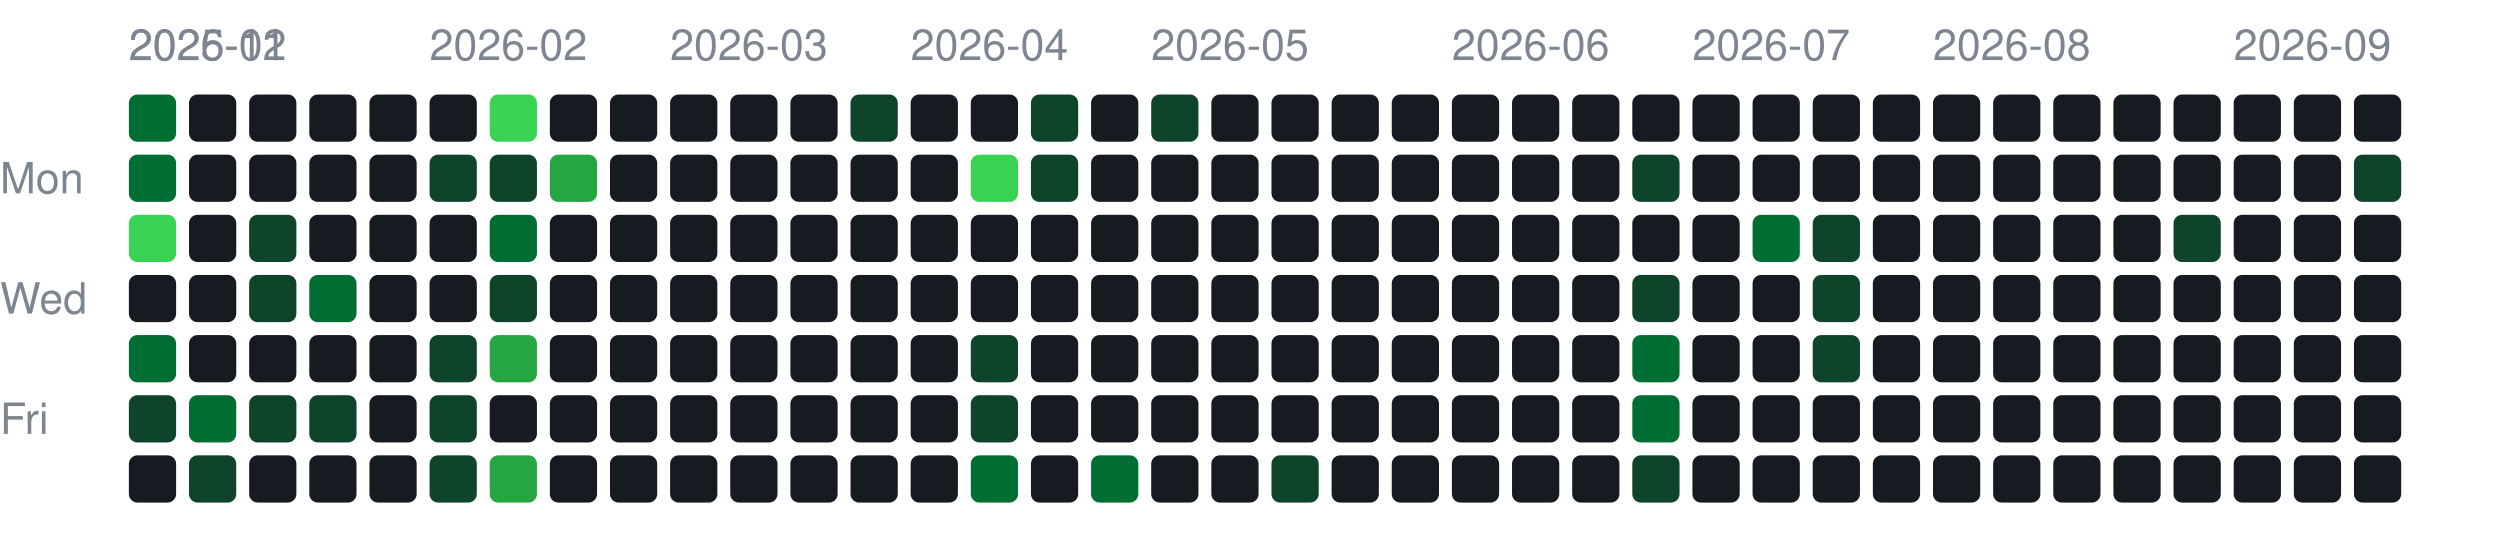
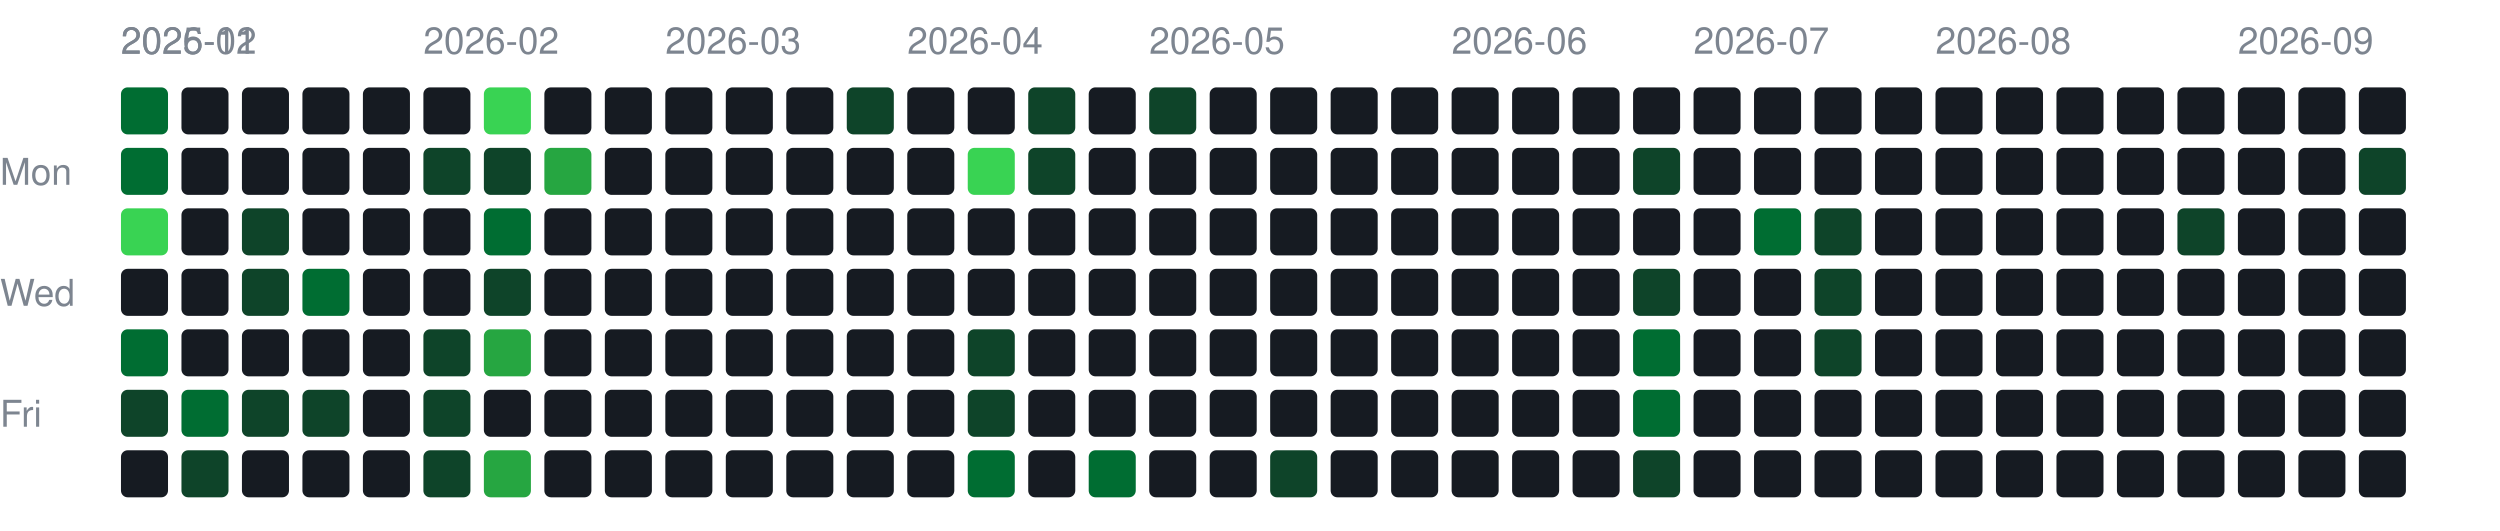
- <svg xmlns="http://www.w3.org/2000/svg" width="582" height="126" viewBox="0 0 582 126" role="img" aria-label="提交热力图">
-   <text x="30" y="14" font-size="10" fill="#7d8590" font-family="-apple-system,Segoe UI,Helvetica,Arial,sans-serif">2025-12</text>
-   <text x="30" y="14" font-size="10" fill="#7d8590" font-family="-apple-system,Segoe UI,Helvetica,Arial,sans-serif">2026-01</text>
-   <text x="100" y="14" font-size="10" fill="#7d8590" font-family="-apple-system,Segoe UI,Helvetica,Arial,sans-serif">2026-02</text>
-   <text x="156" y="14" font-size="10" fill="#7d8590" font-family="-apple-system,Segoe UI,Helvetica,Arial,sans-serif">2026-03</text>
-   <text x="212" y="14" font-size="10" fill="#7d8590" font-family="-apple-system,Segoe UI,Helvetica,Arial,sans-serif">2026-04</text>
-   <text x="268" y="14" font-size="10" fill="#7d8590" font-family="-apple-system,Segoe UI,Helvetica,Arial,sans-serif">2026-05</text>
-   <text x="338" y="14" font-size="10" fill="#7d8590" font-family="-apple-system,Segoe UI,Helvetica,Arial,sans-serif">2026-06</text>
-   <text x="394" y="14" font-size="10" fill="#7d8590" font-family="-apple-system,Segoe UI,Helvetica,Arial,sans-serif">2026-07</text>
-   <text x="450" y="14" font-size="10" fill="#7d8590" font-family="-apple-system,Segoe UI,Helvetica,Arial,sans-serif">2026-08</text>
-   <text x="520" y="14" font-size="10" fill="#7d8590" font-family="-apple-system,Segoe UI,Helvetica,Arial,sans-serif">2026-09</text>
-   <text x="0" y="45" font-size="10" fill="#7d8590" font-family="-apple-system,Segoe UI,Helvetica,Arial,sans-serif">Mon</text>
-   <text x="0" y="73" font-size="10" fill="#7d8590" font-family="-apple-system,Segoe UI,Helvetica,Arial,sans-serif">Wed</text>
-   <text x="0" y="101" font-size="10" fill="#7d8590" font-family="-apple-system,Segoe UI,Helvetica,Arial,sans-serif">Fri</text>
-   <rect x="30" y="22" width="11" height="11" rx="2" ry="2" fill="#006d32" />
-   <rect x="30" y="36" width="11" height="11" rx="2" ry="2" fill="#006d32" />
-   <rect x="30" y="50" width="11" height="11" rx="2" ry="2" fill="#39d353" />
-   <rect x="30" y="64" width="11" height="11" rx="2" ry="2" fill="#161b22" />
-   <rect x="30" y="78" width="11" height="11" rx="2" ry="2" fill="#006d32" />
-   <rect x="30" y="92" width="11" height="11" rx="2" ry="2" fill="#0e4429" />
-   <rect x="30" y="106" width="11" height="11" rx="2" ry="2" fill="#161b22" />
-   <rect x="44" y="22" width="11" height="11" rx="2" ry="2" fill="#161b22" />
-   <rect x="44" y="36" width="11" height="11" rx="2" ry="2" fill="#161b22" />
-   <rect x="44" y="50" width="11" height="11" rx="2" ry="2" fill="#161b22" />
-   <rect x="44" y="64" width="11" height="11" rx="2" ry="2" fill="#161b22" />
-   <rect x="44" y="78" width="11" height="11" rx="2" ry="2" fill="#161b22" />
-   <rect x="44" y="92" width="11" height="11" rx="2" ry="2" fill="#006d32" />
-   <rect x="44" y="106" width="11" height="11" rx="2" ry="2" fill="#0e4429" />
-   <rect x="58" y="22" width="11" height="11" rx="2" ry="2" fill="#161b22" />
-   <rect x="58" y="36" width="11" height="11" rx="2" ry="2" fill="#161b22" />
-   <rect x="58" y="50" width="11" height="11" rx="2" ry="2" fill="#0e4429" />
-   <rect x="58" y="64" width="11" height="11" rx="2" ry="2" fill="#0e4429" />
-   <rect x="58" y="78" width="11" height="11" rx="2" ry="2" fill="#161b22" />
-   <rect x="58" y="92" width="11" height="11" rx="2" ry="2" fill="#0e4429" />
-   <rect x="58" y="106" width="11" height="11" rx="2" ry="2" fill="#161b22" />
-   <rect x="72" y="22" width="11" height="11" rx="2" ry="2" fill="#161b22" />
-   <rect x="72" y="36" width="11" height="11" rx="2" ry="2" fill="#161b22" />
-   <rect x="72" y="50" width="11" height="11" rx="2" ry="2" fill="#161b22" />
-   <rect x="72" y="64" width="11" height="11" rx="2" ry="2" fill="#006d32" />
-   <rect x="72" y="78" width="11" height="11" rx="2" ry="2" fill="#161b22" />
-   <rect x="72" y="92" width="11" height="11" rx="2" ry="2" fill="#0e4429" />
-   <rect x="72" y="106" width="11" height="11" rx="2" ry="2" fill="#161b22" />
-   <rect x="86" y="22" width="11" height="11" rx="2" ry="2" fill="#161b22" />
-   <rect x="86" y="36" width="11" height="11" rx="2" ry="2" fill="#161b22" />
-   <rect x="86" y="50" width="11" height="11" rx="2" ry="2" fill="#161b22" />
-   <rect x="86" y="64" width="11" height="11" rx="2" ry="2" fill="#161b22" />
-   <rect x="86" y="78" width="11" height="11" rx="2" ry="2" fill="#161b22" />
-   <rect x="86" y="92" width="11" height="11" rx="2" ry="2" fill="#161b22" />
-   <rect x="86" y="106" width="11" height="11" rx="2" ry="2" fill="#161b22" />
-   <rect x="100" y="22" width="11" height="11" rx="2" ry="2" fill="#161b22" />
-   <rect x="100" y="36" width="11" height="11" rx="2" ry="2" fill="#0e4429" />
-   <rect x="100" y="50" width="11" height="11" rx="2" ry="2" fill="#161b22" />
-   <rect x="100" y="64" width="11" height="11" rx="2" ry="2" fill="#161b22" />
-   <rect x="100" y="78" width="11" height="11" rx="2" ry="2" fill="#0e4429" />
-   <rect x="100" y="92" width="11" height="11" rx="2" ry="2" fill="#0e4429" />
-   <rect x="100" y="106" width="11" height="11" rx="2" ry="2" fill="#0e4429" />
-   <rect x="114" y="22" width="11" height="11" rx="2" ry="2" fill="#39d353" />
-   <rect x="114" y="36" width="11" height="11" rx="2" ry="2" fill="#0e4429" />
-   <rect x="114" y="50" width="11" height="11" rx="2" ry="2" fill="#006d32" />
-   <rect x="114" y="64" width="11" height="11" rx="2" ry="2" fill="#0e4429" />
-   <rect x="114" y="78" width="11" height="11" rx="2" ry="2" fill="#26a641" />
-   <rect x="114" y="92" width="11" height="11" rx="2" ry="2" fill="#161b22" />
-   <rect x="114" y="106" width="11" height="11" rx="2" ry="2" fill="#26a641" />
-   <rect x="128" y="22" width="11" height="11" rx="2" ry="2" fill="#161b22" />
-   <rect x="128" y="36" width="11" height="11" rx="2" ry="2" fill="#26a641" />
-   <rect x="128" y="50" width="11" height="11" rx="2" ry="2" fill="#161b22" />
-   <rect x="128" y="64" width="11" height="11" rx="2" ry="2" fill="#161b22" />
-   <rect x="128" y="78" width="11" height="11" rx="2" ry="2" fill="#161b22" />
-   <rect x="128" y="92" width="11" height="11" rx="2" ry="2" fill="#161b22" />
-   <rect x="128" y="106" width="11" height="11" rx="2" ry="2" fill="#161b22" />
-   <rect x="142" y="22" width="11" height="11" rx="2" ry="2" fill="#161b22" />
-   <rect x="142" y="36" width="11" height="11" rx="2" ry="2" fill="#161b22" />
-   <rect x="142" y="50" width="11" height="11" rx="2" ry="2" fill="#161b22" />
-   <rect x="142" y="64" width="11" height="11" rx="2" ry="2" fill="#161b22" />
-   <rect x="142" y="78" width="11" height="11" rx="2" ry="2" fill="#161b22" />
-   <rect x="142" y="92" width="11" height="11" rx="2" ry="2" fill="#161b22" />
-   <rect x="142" y="106" width="11" height="11" rx="2" ry="2" fill="#161b22" />
-   <rect x="156" y="22" width="11" height="11" rx="2" ry="2" fill="#161b22" />
-   <rect x="156" y="36" width="11" height="11" rx="2" ry="2" fill="#161b22" />
-   <rect x="156" y="50" width="11" height="11" rx="2" ry="2" fill="#161b22" />
-   <rect x="156" y="64" width="11" height="11" rx="2" ry="2" fill="#161b22" />
-   <rect x="156" y="78" width="11" height="11" rx="2" ry="2" fill="#161b22" />
-   <rect x="156" y="92" width="11" height="11" rx="2" ry="2" fill="#161b22" />
-   <rect x="156" y="106" width="11" height="11" rx="2" ry="2" fill="#161b22" />
-   <rect x="170" y="22" width="11" height="11" rx="2" ry="2" fill="#161b22" />
-   <rect x="170" y="36" width="11" height="11" rx="2" ry="2" fill="#161b22" />
-   <rect x="170" y="50" width="11" height="11" rx="2" ry="2" fill="#161b22" />
-   <rect x="170" y="64" width="11" height="11" rx="2" ry="2" fill="#161b22" />
-   <rect x="170" y="78" width="11" height="11" rx="2" ry="2" fill="#161b22" />
-   <rect x="170" y="92" width="11" height="11" rx="2" ry="2" fill="#161b22" />
-   <rect x="170" y="106" width="11" height="11" rx="2" ry="2" fill="#161b22" />
-   <rect x="184" y="22" width="11" height="11" rx="2" ry="2" fill="#161b22" />
-   <rect x="184" y="36" width="11" height="11" rx="2" ry="2" fill="#161b22" />
-   <rect x="184" y="50" width="11" height="11" rx="2" ry="2" fill="#161b22" />
-   <rect x="184" y="64" width="11" height="11" rx="2" ry="2" fill="#161b22" />
-   <rect x="184" y="78" width="11" height="11" rx="2" ry="2" fill="#161b22" />
-   <rect x="184" y="92" width="11" height="11" rx="2" ry="2" fill="#161b22" />
-   <rect x="184" y="106" width="11" height="11" rx="2" ry="2" fill="#161b22" />
-   <rect x="198" y="22" width="11" height="11" rx="2" ry="2" fill="#0e4429" />
-   <rect x="198" y="36" width="11" height="11" rx="2" ry="2" fill="#161b22" />
-   <rect x="198" y="50" width="11" height="11" rx="2" ry="2" fill="#161b22" />
-   <rect x="198" y="64" width="11" height="11" rx="2" ry="2" fill="#161b22" />
-   <rect x="198" y="78" width="11" height="11" rx="2" ry="2" fill="#161b22" />
-   <rect x="198" y="92" width="11" height="11" rx="2" ry="2" fill="#161b22" />
-   <rect x="198" y="106" width="11" height="11" rx="2" ry="2" fill="#161b22" />
-   <rect x="212" y="22" width="11" height="11" rx="2" ry="2" fill="#161b22" />
-   <rect x="212" y="36" width="11" height="11" rx="2" ry="2" fill="#161b22" />
-   <rect x="212" y="50" width="11" height="11" rx="2" ry="2" fill="#161b22" />
-   <rect x="212" y="64" width="11" height="11" rx="2" ry="2" fill="#161b22" />
-   <rect x="212" y="78" width="11" height="11" rx="2" ry="2" fill="#161b22" />
-   <rect x="212" y="92" width="11" height="11" rx="2" ry="2" fill="#161b22" />
-   <rect x="212" y="106" width="11" height="11" rx="2" ry="2" fill="#161b22" />
-   <rect x="226" y="22" width="11" height="11" rx="2" ry="2" fill="#161b22" />
-   <rect x="226" y="36" width="11" height="11" rx="2" ry="2" fill="#39d353" />
-   <rect x="226" y="50" width="11" height="11" rx="2" ry="2" fill="#161b22" />
-   <rect x="226" y="64" width="11" height="11" rx="2" ry="2" fill="#161b22" />
-   <rect x="226" y="78" width="11" height="11" rx="2" ry="2" fill="#0e4429" />
-   <rect x="226" y="92" width="11" height="11" rx="2" ry="2" fill="#0e4429" />
-   <rect x="226" y="106" width="11" height="11" rx="2" ry="2" fill="#006d32" />
-   <rect x="240" y="22" width="11" height="11" rx="2" ry="2" fill="#0e4429" />
-   <rect x="240" y="36" width="11" height="11" rx="2" ry="2" fill="#0e4429" />
-   <rect x="240" y="50" width="11" height="11" rx="2" ry="2" fill="#161b22" />
-   <rect x="240" y="64" width="11" height="11" rx="2" ry="2" fill="#161b22" />
-   <rect x="240" y="78" width="11" height="11" rx="2" ry="2" fill="#161b22" />
-   <rect x="240" y="92" width="11" height="11" rx="2" ry="2" fill="#161b22" />
-   <rect x="240" y="106" width="11" height="11" rx="2" ry="2" fill="#161b22" />
-   <rect x="254" y="22" width="11" height="11" rx="2" ry="2" fill="#161b22" />
-   <rect x="254" y="36" width="11" height="11" rx="2" ry="2" fill="#161b22" />
-   <rect x="254" y="50" width="11" height="11" rx="2" ry="2" fill="#161b22" />
-   <rect x="254" y="64" width="11" height="11" rx="2" ry="2" fill="#161b22" />
-   <rect x="254" y="78" width="11" height="11" rx="2" ry="2" fill="#161b22" />
-   <rect x="254" y="92" width="11" height="11" rx="2" ry="2" fill="#161b22" />
-   <rect x="254" y="106" width="11" height="11" rx="2" ry="2" fill="#006d32" />
-   <rect x="268" y="22" width="11" height="11" rx="2" ry="2" fill="#0e4429" />
-   <rect x="268" y="36" width="11" height="11" rx="2" ry="2" fill="#161b22" />
-   <rect x="268" y="50" width="11" height="11" rx="2" ry="2" fill="#161b22" />
-   <rect x="268" y="64" width="11" height="11" rx="2" ry="2" fill="#161b22" />
-   <rect x="268" y="78" width="11" height="11" rx="2" ry="2" fill="#161b22" />
-   <rect x="268" y="92" width="11" height="11" rx="2" ry="2" fill="#161b22" />
-   <rect x="268" y="106" width="11" height="11" rx="2" ry="2" fill="#161b22" />
-   <rect x="282" y="22" width="11" height="11" rx="2" ry="2" fill="#161b22" />
-   <rect x="282" y="36" width="11" height="11" rx="2" ry="2" fill="#161b22" />
-   <rect x="282" y="50" width="11" height="11" rx="2" ry="2" fill="#161b22" />
-   <rect x="282" y="64" width="11" height="11" rx="2" ry="2" fill="#161b22" />
-   <rect x="282" y="78" width="11" height="11" rx="2" ry="2" fill="#161b22" />
-   <rect x="282" y="92" width="11" height="11" rx="2" ry="2" fill="#161b22" />
-   <rect x="282" y="106" width="11" height="11" rx="2" ry="2" fill="#161b22" />
-   <rect x="296" y="22" width="11" height="11" rx="2" ry="2" fill="#161b22" />
-   <rect x="296" y="36" width="11" height="11" rx="2" ry="2" fill="#161b22" />
-   <rect x="296" y="50" width="11" height="11" rx="2" ry="2" fill="#161b22" />
-   <rect x="296" y="64" width="11" height="11" rx="2" ry="2" fill="#161b22" />
-   <rect x="296" y="78" width="11" height="11" rx="2" ry="2" fill="#161b22" />
-   <rect x="296" y="92" width="11" height="11" rx="2" ry="2" fill="#161b22" />
-   <rect x="296" y="106" width="11" height="11" rx="2" ry="2" fill="#0e4429" />
-   <rect x="310" y="22" width="11" height="11" rx="2" ry="2" fill="#161b22" />
-   <rect x="310" y="36" width="11" height="11" rx="2" ry="2" fill="#161b22" />
-   <rect x="310" y="50" width="11" height="11" rx="2" ry="2" fill="#161b22" />
-   <rect x="310" y="64" width="11" height="11" rx="2" ry="2" fill="#161b22" />
-   <rect x="310" y="78" width="11" height="11" rx="2" ry="2" fill="#161b22" />
-   <rect x="310" y="92" width="11" height="11" rx="2" ry="2" fill="#161b22" />
-   <rect x="310" y="106" width="11" height="11" rx="2" ry="2" fill="#161b22" />
-   <rect x="324" y="22" width="11" height="11" rx="2" ry="2" fill="#161b22" />
-   <rect x="324" y="36" width="11" height="11" rx="2" ry="2" fill="#161b22" />
-   <rect x="324" y="50" width="11" height="11" rx="2" ry="2" fill="#161b22" />
-   <rect x="324" y="64" width="11" height="11" rx="2" ry="2" fill="#161b22" />
-   <rect x="324" y="78" width="11" height="11" rx="2" ry="2" fill="#161b22" />
-   <rect x="324" y="92" width="11" height="11" rx="2" ry="2" fill="#161b22" />
-   <rect x="324" y="106" width="11" height="11" rx="2" ry="2" fill="#161b22" />
-   <rect x="338" y="22" width="11" height="11" rx="2" ry="2" fill="#161b22" />
-   <rect x="338" y="36" width="11" height="11" rx="2" ry="2" fill="#161b22" />
-   <rect x="338" y="50" width="11" height="11" rx="2" ry="2" fill="#161b22" />
-   <rect x="338" y="64" width="11" height="11" rx="2" ry="2" fill="#161b22" />
-   <rect x="338" y="78" width="11" height="11" rx="2" ry="2" fill="#161b22" />
-   <rect x="338" y="92" width="11" height="11" rx="2" ry="2" fill="#161b22" />
-   <rect x="338" y="106" width="11" height="11" rx="2" ry="2" fill="#161b22" />
-   <rect x="352" y="22" width="11" height="11" rx="2" ry="2" fill="#161b22" />
-   <rect x="352" y="36" width="11" height="11" rx="2" ry="2" fill="#161b22" />
-   <rect x="352" y="50" width="11" height="11" rx="2" ry="2" fill="#161b22" />
-   <rect x="352" y="64" width="11" height="11" rx="2" ry="2" fill="#161b22" />
-   <rect x="352" y="78" width="11" height="11" rx="2" ry="2" fill="#161b22" />
-   <rect x="352" y="92" width="11" height="11" rx="2" ry="2" fill="#161b22" />
-   <rect x="352" y="106" width="11" height="11" rx="2" ry="2" fill="#161b22" />
-   <rect x="366" y="22" width="11" height="11" rx="2" ry="2" fill="#161b22" />
-   <rect x="366" y="36" width="11" height="11" rx="2" ry="2" fill="#161b22" />
-   <rect x="366" y="50" width="11" height="11" rx="2" ry="2" fill="#161b22" />
-   <rect x="366" y="64" width="11" height="11" rx="2" ry="2" fill="#161b22" />
-   <rect x="366" y="78" width="11" height="11" rx="2" ry="2" fill="#161b22" />
-   <rect x="366" y="92" width="11" height="11" rx="2" ry="2" fill="#161b22" />
-   <rect x="366" y="106" width="11" height="11" rx="2" ry="2" fill="#161b22" />
-   <rect x="380" y="22" width="11" height="11" rx="2" ry="2" fill="#161b22" />
-   <rect x="380" y="36" width="11" height="11" rx="2" ry="2" fill="#0e4429" />
-   <rect x="380" y="50" width="11" height="11" rx="2" ry="2" fill="#161b22" />
-   <rect x="380" y="64" width="11" height="11" rx="2" ry="2" fill="#0e4429" />
-   <rect x="380" y="78" width="11" height="11" rx="2" ry="2" fill="#006d32" />
-   <rect x="380" y="92" width="11" height="11" rx="2" ry="2" fill="#006d32" />
-   <rect x="380" y="106" width="11" height="11" rx="2" ry="2" fill="#0e4429" />
-   <rect x="394" y="22" width="11" height="11" rx="2" ry="2" fill="#161b22" />
-   <rect x="394" y="36" width="11" height="11" rx="2" ry="2" fill="#161b22" />
-   <rect x="394" y="50" width="11" height="11" rx="2" ry="2" fill="#161b22" />
-   <rect x="394" y="64" width="11" height="11" rx="2" ry="2" fill="#161b22" />
-   <rect x="394" y="78" width="11" height="11" rx="2" ry="2" fill="#161b22" />
-   <rect x="394" y="92" width="11" height="11" rx="2" ry="2" fill="#161b22" />
-   <rect x="394" y="106" width="11" height="11" rx="2" ry="2" fill="#161b22" />
-   <rect x="408" y="22" width="11" height="11" rx="2" ry="2" fill="#161b22" />
-   <rect x="408" y="36" width="11" height="11" rx="2" ry="2" fill="#161b22" />
-   <rect x="408" y="50" width="11" height="11" rx="2" ry="2" fill="#006d32" />
-   <rect x="408" y="64" width="11" height="11" rx="2" ry="2" fill="#161b22" />
-   <rect x="408" y="78" width="11" height="11" rx="2" ry="2" fill="#161b22" />
-   <rect x="408" y="92" width="11" height="11" rx="2" ry="2" fill="#161b22" />
-   <rect x="408" y="106" width="11" height="11" rx="2" ry="2" fill="#161b22" />
-   <rect x="422" y="22" width="11" height="11" rx="2" ry="2" fill="#161b22" />
-   <rect x="422" y="36" width="11" height="11" rx="2" ry="2" fill="#161b22" />
-   <rect x="422" y="50" width="11" height="11" rx="2" ry="2" fill="#0e4429" />
-   <rect x="422" y="64" width="11" height="11" rx="2" ry="2" fill="#0e4429" />
-   <rect x="422" y="78" width="11" height="11" rx="2" ry="2" fill="#0e4429" />
-   <rect x="422" y="92" width="11" height="11" rx="2" ry="2" fill="#161b22" />
-   <rect x="422" y="106" width="11" height="11" rx="2" ry="2" fill="#161b22" />
-   <rect x="436" y="22" width="11" height="11" rx="2" ry="2" fill="#161b22" />
-   <rect x="436" y="36" width="11" height="11" rx="2" ry="2" fill="#161b22" />
-   <rect x="436" y="50" width="11" height="11" rx="2" ry="2" fill="#161b22" />
-   <rect x="436" y="64" width="11" height="11" rx="2" ry="2" fill="#161b22" />
-   <rect x="436" y="78" width="11" height="11" rx="2" ry="2" fill="#161b22" />
-   <rect x="436" y="92" width="11" height="11" rx="2" ry="2" fill="#161b22" />
-   <rect x="436" y="106" width="11" height="11" rx="2" ry="2" fill="#161b22" />
-   <rect x="450" y="22" width="11" height="11" rx="2" ry="2" fill="#161b22" />
-   <rect x="450" y="36" width="11" height="11" rx="2" ry="2" fill="#161b22" />
-   <rect x="450" y="50" width="11" height="11" rx="2" ry="2" fill="#161b22" />
-   <rect x="450" y="64" width="11" height="11" rx="2" ry="2" fill="#161b22" />
-   <rect x="450" y="78" width="11" height="11" rx="2" ry="2" fill="#161b22" />
-   <rect x="450" y="92" width="11" height="11" rx="2" ry="2" fill="#161b22" />
-   <rect x="450" y="106" width="11" height="11" rx="2" ry="2" fill="#161b22" />
-   <rect x="464" y="22" width="11" height="11" rx="2" ry="2" fill="#161b22" />
-   <rect x="464" y="36" width="11" height="11" rx="2" ry="2" fill="#161b22" />
-   <rect x="464" y="50" width="11" height="11" rx="2" ry="2" fill="#161b22" />
-   <rect x="464" y="64" width="11" height="11" rx="2" ry="2" fill="#161b22" />
-   <rect x="464" y="78" width="11" height="11" rx="2" ry="2" fill="#161b22" />
-   <rect x="464" y="92" width="11" height="11" rx="2" ry="2" fill="#161b22" />
-   <rect x="464" y="106" width="11" height="11" rx="2" ry="2" fill="#161b22" />
-   <rect x="478" y="22" width="11" height="11" rx="2" ry="2" fill="#161b22" />
-   <rect x="478" y="36" width="11" height="11" rx="2" ry="2" fill="#161b22" />
-   <rect x="478" y="50" width="11" height="11" rx="2" ry="2" fill="#161b22" />
-   <rect x="478" y="64" width="11" height="11" rx="2" ry="2" fill="#161b22" />
-   <rect x="478" y="78" width="11" height="11" rx="2" ry="2" fill="#161b22" />
-   <rect x="478" y="92" width="11" height="11" rx="2" ry="2" fill="#161b22" />
-   <rect x="478" y="106" width="11" height="11" rx="2" ry="2" fill="#161b22" />
-   <rect x="492" y="22" width="11" height="11" rx="2" ry="2" fill="#161b22" />
-   <rect x="492" y="36" width="11" height="11" rx="2" ry="2" fill="#161b22" />
-   <rect x="492" y="50" width="11" height="11" rx="2" ry="2" fill="#161b22" />
-   <rect x="492" y="64" width="11" height="11" rx="2" ry="2" fill="#161b22" />
-   <rect x="492" y="78" width="11" height="11" rx="2" ry="2" fill="#161b22" />
-   <rect x="492" y="92" width="11" height="11" rx="2" ry="2" fill="#161b22" />
-   <rect x="492" y="106" width="11" height="11" rx="2" ry="2" fill="#161b22" />
-   <rect x="506" y="22" width="11" height="11" rx="2" ry="2" fill="#161b22" />
-   <rect x="506" y="36" width="11" height="11" rx="2" ry="2" fill="#161b22" />
-   <rect x="506" y="50" width="11" height="11" rx="2" ry="2" fill="#0e4429" />
-   <rect x="506" y="64" width="11" height="11" rx="2" ry="2" fill="#161b22" />
-   <rect x="506" y="78" width="11" height="11" rx="2" ry="2" fill="#161b22" />
-   <rect x="506" y="92" width="11" height="11" rx="2" ry="2" fill="#161b22" />
-   <rect x="506" y="106" width="11" height="11" rx="2" ry="2" fill="#161b22" />
-   <rect x="520" y="22" width="11" height="11" rx="2" ry="2" fill="#161b22" />
-   <rect x="520" y="36" width="11" height="11" rx="2" ry="2" fill="#161b22" />
-   <rect x="520" y="50" width="11" height="11" rx="2" ry="2" fill="#161b22" />
-   <rect x="520" y="64" width="11" height="11" rx="2" ry="2" fill="#161b22" />
-   <rect x="520" y="78" width="11" height="11" rx="2" ry="2" fill="#161b22" />
-   <rect x="520" y="92" width="11" height="11" rx="2" ry="2" fill="#161b22" />
-   <rect x="520" y="106" width="11" height="11" rx="2" ry="2" fill="#161b22" />
-   <rect x="534" y="22" width="11" height="11" rx="2" ry="2" fill="#161b22" />
-   <rect x="534" y="36" width="11" height="11" rx="2" ry="2" fill="#161b22" />
-   <rect x="534" y="50" width="11" height="11" rx="2" ry="2" fill="#161b22" />
-   <rect x="534" y="64" width="11" height="11" rx="2" ry="2" fill="#161b22" />
-   <rect x="534" y="78" width="11" height="11" rx="2" ry="2" fill="#161b22" />
-   <rect x="534" y="92" width="11" height="11" rx="2" ry="2" fill="#161b22" />
-   <rect x="534" y="106" width="11" height="11" rx="2" ry="2" fill="#161b22" />
-   <rect x="548" y="22" width="11" height="11" rx="2" ry="2" fill="#161b22" />
-   <rect x="548" y="36" width="11" height="11" rx="2" ry="2" fill="#0e4429" />
-   <rect x="548" y="50" width="11" height="11" rx="2" ry="2" fill="#161b22" />
-   <rect x="548" y="64" width="11" height="11" rx="2" ry="2" fill="#161b22" />
-   <rect x="548" y="78" width="11" height="11" rx="2" ry="2" fill="#161b22" />
-   <rect x="548" y="92" width="11" height="11" rx="2" ry="2" fill="#161b22" />
-   <rect x="548" y="106" width="11" height="11" rx="2" ry="2" fill="#161b22" />
+ <svg xmlns="http://www.w3.org/2000/svg" viewBox="0 0 744 158" role="img" aria-label="提交热力图" style="max-width:100%;height:auto;display:block">
+   <text x="36" y="16" font-size="11" fill="#7d8590" font-family="-apple-system,Segoe UI,Helvetica,Arial,sans-serif">2025-12</text>
+   <text x="36" y="16" font-size="11" fill="#7d8590" font-family="-apple-system,Segoe UI,Helvetica,Arial,sans-serif">2026-01</text>
+   <text x="126" y="16" font-size="11" fill="#7d8590" font-family="-apple-system,Segoe UI,Helvetica,Arial,sans-serif">2026-02</text>
+   <text x="198" y="16" font-size="11" fill="#7d8590" font-family="-apple-system,Segoe UI,Helvetica,Arial,sans-serif">2026-03</text>
+   <text x="270" y="16" font-size="11" fill="#7d8590" font-family="-apple-system,Segoe UI,Helvetica,Arial,sans-serif">2026-04</text>
+   <text x="342" y="16" font-size="11" fill="#7d8590" font-family="-apple-system,Segoe UI,Helvetica,Arial,sans-serif">2026-05</text>
+   <text x="432" y="16" font-size="11" fill="#7d8590" font-family="-apple-system,Segoe UI,Helvetica,Arial,sans-serif">2026-06</text>
+   <text x="504" y="16" font-size="11" fill="#7d8590" font-family="-apple-system,Segoe UI,Helvetica,Arial,sans-serif">2026-07</text>
+   <text x="576" y="16" font-size="11" fill="#7d8590" font-family="-apple-system,Segoe UI,Helvetica,Arial,sans-serif">2026-08</text>
+   <text x="666" y="16" font-size="11" fill="#7d8590" font-family="-apple-system,Segoe UI,Helvetica,Arial,sans-serif">2026-09</text>
+   <text x="0" y="55" font-size="11" fill="#7d8590" font-family="-apple-system,Segoe UI,Helvetica,Arial,sans-serif">Mon</text>
+   <text x="0" y="91" font-size="11" fill="#7d8590" font-family="-apple-system,Segoe UI,Helvetica,Arial,sans-serif">Wed</text>
+   <text x="0" y="127" font-size="11" fill="#7d8590" font-family="-apple-system,Segoe UI,Helvetica,Arial,sans-serif">Fri</text>
+   <rect x="36" y="26" width="14" height="14" rx="2" ry="2" fill="#006d32" />
+   <rect x="36" y="44" width="14" height="14" rx="2" ry="2" fill="#006d32" />
+   <rect x="36" y="62" width="14" height="14" rx="2" ry="2" fill="#39d353" />
+   <rect x="36" y="80" width="14" height="14" rx="2" ry="2" fill="#161b22" />
+   <rect x="36" y="98" width="14" height="14" rx="2" ry="2" fill="#006d32" />
+   <rect x="36" y="116" width="14" height="14" rx="2" ry="2" fill="#0e4429" />
+   <rect x="36" y="134" width="14" height="14" rx="2" ry="2" fill="#161b22" />
+   <rect x="54" y="26" width="14" height="14" rx="2" ry="2" fill="#161b22" />
+   <rect x="54" y="44" width="14" height="14" rx="2" ry="2" fill="#161b22" />
+   <rect x="54" y="62" width="14" height="14" rx="2" ry="2" fill="#161b22" />
+   <rect x="54" y="80" width="14" height="14" rx="2" ry="2" fill="#161b22" />
+   <rect x="54" y="98" width="14" height="14" rx="2" ry="2" fill="#161b22" />
+   <rect x="54" y="116" width="14" height="14" rx="2" ry="2" fill="#006d32" />
+   <rect x="54" y="134" width="14" height="14" rx="2" ry="2" fill="#0e4429" />
+   <rect x="72" y="26" width="14" height="14" rx="2" ry="2" fill="#161b22" />
+   <rect x="72" y="44" width="14" height="14" rx="2" ry="2" fill="#161b22" />
+   <rect x="72" y="62" width="14" height="14" rx="2" ry="2" fill="#0e4429" />
+   <rect x="72" y="80" width="14" height="14" rx="2" ry="2" fill="#0e4429" />
+   <rect x="72" y="98" width="14" height="14" rx="2" ry="2" fill="#161b22" />
+   <rect x="72" y="116" width="14" height="14" rx="2" ry="2" fill="#0e4429" />
+   <rect x="72" y="134" width="14" height="14" rx="2" ry="2" fill="#161b22" />
+   <rect x="90" y="26" width="14" height="14" rx="2" ry="2" fill="#161b22" />
+   <rect x="90" y="44" width="14" height="14" rx="2" ry="2" fill="#161b22" />
+   <rect x="90" y="62" width="14" height="14" rx="2" ry="2" fill="#161b22" />
+   <rect x="90" y="80" width="14" height="14" rx="2" ry="2" fill="#006d32" />
+   <rect x="90" y="98" width="14" height="14" rx="2" ry="2" fill="#161b22" />
+   <rect x="90" y="116" width="14" height="14" rx="2" ry="2" fill="#0e4429" />
+   <rect x="90" y="134" width="14" height="14" rx="2" ry="2" fill="#161b22" />
+   <rect x="108" y="26" width="14" height="14" rx="2" ry="2" fill="#161b22" />
+   <rect x="108" y="44" width="14" height="14" rx="2" ry="2" fill="#161b22" />
+   <rect x="108" y="62" width="14" height="14" rx="2" ry="2" fill="#161b22" />
+   <rect x="108" y="80" width="14" height="14" rx="2" ry="2" fill="#161b22" />
+   <rect x="108" y="98" width="14" height="14" rx="2" ry="2" fill="#161b22" />
+   <rect x="108" y="116" width="14" height="14" rx="2" ry="2" fill="#161b22" />
+   <rect x="108" y="134" width="14" height="14" rx="2" ry="2" fill="#161b22" />
+   <rect x="126" y="26" width="14" height="14" rx="2" ry="2" fill="#161b22" />
+   <rect x="126" y="44" width="14" height="14" rx="2" ry="2" fill="#0e4429" />
+   <rect x="126" y="62" width="14" height="14" rx="2" ry="2" fill="#161b22" />
+   <rect x="126" y="80" width="14" height="14" rx="2" ry="2" fill="#161b22" />
+   <rect x="126" y="98" width="14" height="14" rx="2" ry="2" fill="#0e4429" />
+   <rect x="126" y="116" width="14" height="14" rx="2" ry="2" fill="#0e4429" />
+   <rect x="126" y="134" width="14" height="14" rx="2" ry="2" fill="#0e4429" />
+   <rect x="144" y="26" width="14" height="14" rx="2" ry="2" fill="#39d353" />
+   <rect x="144" y="44" width="14" height="14" rx="2" ry="2" fill="#0e4429" />
+   <rect x="144" y="62" width="14" height="14" rx="2" ry="2" fill="#006d32" />
+   <rect x="144" y="80" width="14" height="14" rx="2" ry="2" fill="#0e4429" />
+   <rect x="144" y="98" width="14" height="14" rx="2" ry="2" fill="#26a641" />
+   <rect x="144" y="116" width="14" height="14" rx="2" ry="2" fill="#161b22" />
+   <rect x="144" y="134" width="14" height="14" rx="2" ry="2" fill="#26a641" />
+   <rect x="162" y="26" width="14" height="14" rx="2" ry="2" fill="#161b22" />
+   <rect x="162" y="44" width="14" height="14" rx="2" ry="2" fill="#26a641" />
+   <rect x="162" y="62" width="14" height="14" rx="2" ry="2" fill="#161b22" />
+   <rect x="162" y="80" width="14" height="14" rx="2" ry="2" fill="#161b22" />
+   <rect x="162" y="98" width="14" height="14" rx="2" ry="2" fill="#161b22" />
+   <rect x="162" y="116" width="14" height="14" rx="2" ry="2" fill="#161b22" />
+   <rect x="162" y="134" width="14" height="14" rx="2" ry="2" fill="#161b22" />
+   <rect x="180" y="26" width="14" height="14" rx="2" ry="2" fill="#161b22" />
+   <rect x="180" y="44" width="14" height="14" rx="2" ry="2" fill="#161b22" />
+   <rect x="180" y="62" width="14" height="14" rx="2" ry="2" fill="#161b22" />
+   <rect x="180" y="80" width="14" height="14" rx="2" ry="2" fill="#161b22" />
+   <rect x="180" y="98" width="14" height="14" rx="2" ry="2" fill="#161b22" />
+   <rect x="180" y="116" width="14" height="14" rx="2" ry="2" fill="#161b22" />
+   <rect x="180" y="134" width="14" height="14" rx="2" ry="2" fill="#161b22" />
+   <rect x="198" y="26" width="14" height="14" rx="2" ry="2" fill="#161b22" />
+   <rect x="198" y="44" width="14" height="14" rx="2" ry="2" fill="#161b22" />
+   <rect x="198" y="62" width="14" height="14" rx="2" ry="2" fill="#161b22" />
+   <rect x="198" y="80" width="14" height="14" rx="2" ry="2" fill="#161b22" />
+   <rect x="198" y="98" width="14" height="14" rx="2" ry="2" fill="#161b22" />
+   <rect x="198" y="116" width="14" height="14" rx="2" ry="2" fill="#161b22" />
+   <rect x="198" y="134" width="14" height="14" rx="2" ry="2" fill="#161b22" />
+   <rect x="216" y="26" width="14" height="14" rx="2" ry="2" fill="#161b22" />
+   <rect x="216" y="44" width="14" height="14" rx="2" ry="2" fill="#161b22" />
+   <rect x="216" y="62" width="14" height="14" rx="2" ry="2" fill="#161b22" />
+   <rect x="216" y="80" width="14" height="14" rx="2" ry="2" fill="#161b22" />
+   <rect x="216" y="98" width="14" height="14" rx="2" ry="2" fill="#161b22" />
+   <rect x="216" y="116" width="14" height="14" rx="2" ry="2" fill="#161b22" />
+   <rect x="216" y="134" width="14" height="14" rx="2" ry="2" fill="#161b22" />
+   <rect x="234" y="26" width="14" height="14" rx="2" ry="2" fill="#161b22" />
+   <rect x="234" y="44" width="14" height="14" rx="2" ry="2" fill="#161b22" />
+   <rect x="234" y="62" width="14" height="14" rx="2" ry="2" fill="#161b22" />
+   <rect x="234" y="80" width="14" height="14" rx="2" ry="2" fill="#161b22" />
+   <rect x="234" y="98" width="14" height="14" rx="2" ry="2" fill="#161b22" />
+   <rect x="234" y="116" width="14" height="14" rx="2" ry="2" fill="#161b22" />
+   <rect x="234" y="134" width="14" height="14" rx="2" ry="2" fill="#161b22" />
+   <rect x="252" y="26" width="14" height="14" rx="2" ry="2" fill="#0e4429" />
+   <rect x="252" y="44" width="14" height="14" rx="2" ry="2" fill="#161b22" />
+   <rect x="252" y="62" width="14" height="14" rx="2" ry="2" fill="#161b22" />
+   <rect x="252" y="80" width="14" height="14" rx="2" ry="2" fill="#161b22" />
+   <rect x="252" y="98" width="14" height="14" rx="2" ry="2" fill="#161b22" />
+   <rect x="252" y="116" width="14" height="14" rx="2" ry="2" fill="#161b22" />
+   <rect x="252" y="134" width="14" height="14" rx="2" ry="2" fill="#161b22" />
+   <rect x="270" y="26" width="14" height="14" rx="2" ry="2" fill="#161b22" />
+   <rect x="270" y="44" width="14" height="14" rx="2" ry="2" fill="#161b22" />
+   <rect x="270" y="62" width="14" height="14" rx="2" ry="2" fill="#161b22" />
+   <rect x="270" y="80" width="14" height="14" rx="2" ry="2" fill="#161b22" />
+   <rect x="270" y="98" width="14" height="14" rx="2" ry="2" fill="#161b22" />
+   <rect x="270" y="116" width="14" height="14" rx="2" ry="2" fill="#161b22" />
+   <rect x="270" y="134" width="14" height="14" rx="2" ry="2" fill="#161b22" />
+   <rect x="288" y="26" width="14" height="14" rx="2" ry="2" fill="#161b22" />
+   <rect x="288" y="44" width="14" height="14" rx="2" ry="2" fill="#39d353" />
+   <rect x="288" y="62" width="14" height="14" rx="2" ry="2" fill="#161b22" />
+   <rect x="288" y="80" width="14" height="14" rx="2" ry="2" fill="#161b22" />
+   <rect x="288" y="98" width="14" height="14" rx="2" ry="2" fill="#0e4429" />
+   <rect x="288" y="116" width="14" height="14" rx="2" ry="2" fill="#0e4429" />
+   <rect x="288" y="134" width="14" height="14" rx="2" ry="2" fill="#006d32" />
+   <rect x="306" y="26" width="14" height="14" rx="2" ry="2" fill="#0e4429" />
+   <rect x="306" y="44" width="14" height="14" rx="2" ry="2" fill="#0e4429" />
+   <rect x="306" y="62" width="14" height="14" rx="2" ry="2" fill="#161b22" />
+   <rect x="306" y="80" width="14" height="14" rx="2" ry="2" fill="#161b22" />
+   <rect x="306" y="98" width="14" height="14" rx="2" ry="2" fill="#161b22" />
+   <rect x="306" y="116" width="14" height="14" rx="2" ry="2" fill="#161b22" />
+   <rect x="306" y="134" width="14" height="14" rx="2" ry="2" fill="#161b22" />
+   <rect x="324" y="26" width="14" height="14" rx="2" ry="2" fill="#161b22" />
+   <rect x="324" y="44" width="14" height="14" rx="2" ry="2" fill="#161b22" />
+   <rect x="324" y="62" width="14" height="14" rx="2" ry="2" fill="#161b22" />
+   <rect x="324" y="80" width="14" height="14" rx="2" ry="2" fill="#161b22" />
+   <rect x="324" y="98" width="14" height="14" rx="2" ry="2" fill="#161b22" />
+   <rect x="324" y="116" width="14" height="14" rx="2" ry="2" fill="#161b22" />
+   <rect x="324" y="134" width="14" height="14" rx="2" ry="2" fill="#006d32" />
+   <rect x="342" y="26" width="14" height="14" rx="2" ry="2" fill="#0e4429" />
+   <rect x="342" y="44" width="14" height="14" rx="2" ry="2" fill="#161b22" />
+   <rect x="342" y="62" width="14" height="14" rx="2" ry="2" fill="#161b22" />
+   <rect x="342" y="80" width="14" height="14" rx="2" ry="2" fill="#161b22" />
+   <rect x="342" y="98" width="14" height="14" rx="2" ry="2" fill="#161b22" />
+   <rect x="342" y="116" width="14" height="14" rx="2" ry="2" fill="#161b22" />
+   <rect x="342" y="134" width="14" height="14" rx="2" ry="2" fill="#161b22" />
+   <rect x="360" y="26" width="14" height="14" rx="2" ry="2" fill="#161b22" />
+   <rect x="360" y="44" width="14" height="14" rx="2" ry="2" fill="#161b22" />
+   <rect x="360" y="62" width="14" height="14" rx="2" ry="2" fill="#161b22" />
+   <rect x="360" y="80" width="14" height="14" rx="2" ry="2" fill="#161b22" />
+   <rect x="360" y="98" width="14" height="14" rx="2" ry="2" fill="#161b22" />
+   <rect x="360" y="116" width="14" height="14" rx="2" ry="2" fill="#161b22" />
+   <rect x="360" y="134" width="14" height="14" rx="2" ry="2" fill="#161b22" />
+   <rect x="378" y="26" width="14" height="14" rx="2" ry="2" fill="#161b22" />
+   <rect x="378" y="44" width="14" height="14" rx="2" ry="2" fill="#161b22" />
+   <rect x="378" y="62" width="14" height="14" rx="2" ry="2" fill="#161b22" />
+   <rect x="378" y="80" width="14" height="14" rx="2" ry="2" fill="#161b22" />
+   <rect x="378" y="98" width="14" height="14" rx="2" ry="2" fill="#161b22" />
+   <rect x="378" y="116" width="14" height="14" rx="2" ry="2" fill="#161b22" />
+   <rect x="378" y="134" width="14" height="14" rx="2" ry="2" fill="#0e4429" />
+   <rect x="396" y="26" width="14" height="14" rx="2" ry="2" fill="#161b22" />
+   <rect x="396" y="44" width="14" height="14" rx="2" ry="2" fill="#161b22" />
+   <rect x="396" y="62" width="14" height="14" rx="2" ry="2" fill="#161b22" />
+   <rect x="396" y="80" width="14" height="14" rx="2" ry="2" fill="#161b22" />
+   <rect x="396" y="98" width="14" height="14" rx="2" ry="2" fill="#161b22" />
+   <rect x="396" y="116" width="14" height="14" rx="2" ry="2" fill="#161b22" />
+   <rect x="396" y="134" width="14" height="14" rx="2" ry="2" fill="#161b22" />
+   <rect x="414" y="26" width="14" height="14" rx="2" ry="2" fill="#161b22" />
+   <rect x="414" y="44" width="14" height="14" rx="2" ry="2" fill="#161b22" />
+   <rect x="414" y="62" width="14" height="14" rx="2" ry="2" fill="#161b22" />
+   <rect x="414" y="80" width="14" height="14" rx="2" ry="2" fill="#161b22" />
+   <rect x="414" y="98" width="14" height="14" rx="2" ry="2" fill="#161b22" />
+   <rect x="414" y="116" width="14" height="14" rx="2" ry="2" fill="#161b22" />
+   <rect x="414" y="134" width="14" height="14" rx="2" ry="2" fill="#161b22" />
+   <rect x="432" y="26" width="14" height="14" rx="2" ry="2" fill="#161b22" />
+   <rect x="432" y="44" width="14" height="14" rx="2" ry="2" fill="#161b22" />
+   <rect x="432" y="62" width="14" height="14" rx="2" ry="2" fill="#161b22" />
+   <rect x="432" y="80" width="14" height="14" rx="2" ry="2" fill="#161b22" />
+   <rect x="432" y="98" width="14" height="14" rx="2" ry="2" fill="#161b22" />
+   <rect x="432" y="116" width="14" height="14" rx="2" ry="2" fill="#161b22" />
+   <rect x="432" y="134" width="14" height="14" rx="2" ry="2" fill="#161b22" />
+   <rect x="450" y="26" width="14" height="14" rx="2" ry="2" fill="#161b22" />
+   <rect x="450" y="44" width="14" height="14" rx="2" ry="2" fill="#161b22" />
+   <rect x="450" y="62" width="14" height="14" rx="2" ry="2" fill="#161b22" />
+   <rect x="450" y="80" width="14" height="14" rx="2" ry="2" fill="#161b22" />
+   <rect x="450" y="98" width="14" height="14" rx="2" ry="2" fill="#161b22" />
+   <rect x="450" y="116" width="14" height="14" rx="2" ry="2" fill="#161b22" />
+   <rect x="450" y="134" width="14" height="14" rx="2" ry="2" fill="#161b22" />
+   <rect x="468" y="26" width="14" height="14" rx="2" ry="2" fill="#161b22" />
+   <rect x="468" y="44" width="14" height="14" rx="2" ry="2" fill="#161b22" />
+   <rect x="468" y="62" width="14" height="14" rx="2" ry="2" fill="#161b22" />
+   <rect x="468" y="80" width="14" height="14" rx="2" ry="2" fill="#161b22" />
+   <rect x="468" y="98" width="14" height="14" rx="2" ry="2" fill="#161b22" />
+   <rect x="468" y="116" width="14" height="14" rx="2" ry="2" fill="#161b22" />
+   <rect x="468" y="134" width="14" height="14" rx="2" ry="2" fill="#161b22" />
+   <rect x="486" y="26" width="14" height="14" rx="2" ry="2" fill="#161b22" />
+   <rect x="486" y="44" width="14" height="14" rx="2" ry="2" fill="#0e4429" />
+   <rect x="486" y="62" width="14" height="14" rx="2" ry="2" fill="#161b22" />
+   <rect x="486" y="80" width="14" height="14" rx="2" ry="2" fill="#0e4429" />
+   <rect x="486" y="98" width="14" height="14" rx="2" ry="2" fill="#006d32" />
+   <rect x="486" y="116" width="14" height="14" rx="2" ry="2" fill="#006d32" />
+   <rect x="486" y="134" width="14" height="14" rx="2" ry="2" fill="#0e4429" />
+   <rect x="504" y="26" width="14" height="14" rx="2" ry="2" fill="#161b22" />
+   <rect x="504" y="44" width="14" height="14" rx="2" ry="2" fill="#161b22" />
+   <rect x="504" y="62" width="14" height="14" rx="2" ry="2" fill="#161b22" />
+   <rect x="504" y="80" width="14" height="14" rx="2" ry="2" fill="#161b22" />
+   <rect x="504" y="98" width="14" height="14" rx="2" ry="2" fill="#161b22" />
+   <rect x="504" y="116" width="14" height="14" rx="2" ry="2" fill="#161b22" />
+   <rect x="504" y="134" width="14" height="14" rx="2" ry="2" fill="#161b22" />
+   <rect x="522" y="26" width="14" height="14" rx="2" ry="2" fill="#161b22" />
+   <rect x="522" y="44" width="14" height="14" rx="2" ry="2" fill="#161b22" />
+   <rect x="522" y="62" width="14" height="14" rx="2" ry="2" fill="#006d32" />
+   <rect x="522" y="80" width="14" height="14" rx="2" ry="2" fill="#161b22" />
+   <rect x="522" y="98" width="14" height="14" rx="2" ry="2" fill="#161b22" />
+   <rect x="522" y="116" width="14" height="14" rx="2" ry="2" fill="#161b22" />
+   <rect x="522" y="134" width="14" height="14" rx="2" ry="2" fill="#161b22" />
+   <rect x="540" y="26" width="14" height="14" rx="2" ry="2" fill="#161b22" />
+   <rect x="540" y="44" width="14" height="14" rx="2" ry="2" fill="#161b22" />
+   <rect x="540" y="62" width="14" height="14" rx="2" ry="2" fill="#0e4429" />
+   <rect x="540" y="80" width="14" height="14" rx="2" ry="2" fill="#0e4429" />
+   <rect x="540" y="98" width="14" height="14" rx="2" ry="2" fill="#0e4429" />
+   <rect x="540" y="116" width="14" height="14" rx="2" ry="2" fill="#161b22" />
+   <rect x="540" y="134" width="14" height="14" rx="2" ry="2" fill="#161b22" />
+   <rect x="558" y="26" width="14" height="14" rx="2" ry="2" fill="#161b22" />
+   <rect x="558" y="44" width="14" height="14" rx="2" ry="2" fill="#161b22" />
+   <rect x="558" y="62" width="14" height="14" rx="2" ry="2" fill="#161b22" />
+   <rect x="558" y="80" width="14" height="14" rx="2" ry="2" fill="#161b22" />
+   <rect x="558" y="98" width="14" height="14" rx="2" ry="2" fill="#161b22" />
+   <rect x="558" y="116" width="14" height="14" rx="2" ry="2" fill="#161b22" />
+   <rect x="558" y="134" width="14" height="14" rx="2" ry="2" fill="#161b22" />
+   <rect x="576" y="26" width="14" height="14" rx="2" ry="2" fill="#161b22" />
+   <rect x="576" y="44" width="14" height="14" rx="2" ry="2" fill="#161b22" />
+   <rect x="576" y="62" width="14" height="14" rx="2" ry="2" fill="#161b22" />
+   <rect x="576" y="80" width="14" height="14" rx="2" ry="2" fill="#161b22" />
+   <rect x="576" y="98" width="14" height="14" rx="2" ry="2" fill="#161b22" />
+   <rect x="576" y="116" width="14" height="14" rx="2" ry="2" fill="#161b22" />
+   <rect x="576" y="134" width="14" height="14" rx="2" ry="2" fill="#161b22" />
+   <rect x="594" y="26" width="14" height="14" rx="2" ry="2" fill="#161b22" />
+   <rect x="594" y="44" width="14" height="14" rx="2" ry="2" fill="#161b22" />
+   <rect x="594" y="62" width="14" height="14" rx="2" ry="2" fill="#161b22" />
+   <rect x="594" y="80" width="14" height="14" rx="2" ry="2" fill="#161b22" />
+   <rect x="594" y="98" width="14" height="14" rx="2" ry="2" fill="#161b22" />
+   <rect x="594" y="116" width="14" height="14" rx="2" ry="2" fill="#161b22" />
+   <rect x="594" y="134" width="14" height="14" rx="2" ry="2" fill="#161b22" />
+   <rect x="612" y="26" width="14" height="14" rx="2" ry="2" fill="#161b22" />
+   <rect x="612" y="44" width="14" height="14" rx="2" ry="2" fill="#161b22" />
+   <rect x="612" y="62" width="14" height="14" rx="2" ry="2" fill="#161b22" />
+   <rect x="612" y="80" width="14" height="14" rx="2" ry="2" fill="#161b22" />
+   <rect x="612" y="98" width="14" height="14" rx="2" ry="2" fill="#161b22" />
+   <rect x="612" y="116" width="14" height="14" rx="2" ry="2" fill="#161b22" />
+   <rect x="612" y="134" width="14" height="14" rx="2" ry="2" fill="#161b22" />
+   <rect x="630" y="26" width="14" height="14" rx="2" ry="2" fill="#161b22" />
+   <rect x="630" y="44" width="14" height="14" rx="2" ry="2" fill="#161b22" />
+   <rect x="630" y="62" width="14" height="14" rx="2" ry="2" fill="#161b22" />
+   <rect x="630" y="80" width="14" height="14" rx="2" ry="2" fill="#161b22" />
+   <rect x="630" y="98" width="14" height="14" rx="2" ry="2" fill="#161b22" />
+   <rect x="630" y="116" width="14" height="14" rx="2" ry="2" fill="#161b22" />
+   <rect x="630" y="134" width="14" height="14" rx="2" ry="2" fill="#161b22" />
+   <rect x="648" y="26" width="14" height="14" rx="2" ry="2" fill="#161b22" />
+   <rect x="648" y="44" width="14" height="14" rx="2" ry="2" fill="#161b22" />
+   <rect x="648" y="62" width="14" height="14" rx="2" ry="2" fill="#0e4429" />
+   <rect x="648" y="80" width="14" height="14" rx="2" ry="2" fill="#161b22" />
+   <rect x="648" y="98" width="14" height="14" rx="2" ry="2" fill="#161b22" />
+   <rect x="648" y="116" width="14" height="14" rx="2" ry="2" fill="#161b22" />
+   <rect x="648" y="134" width="14" height="14" rx="2" ry="2" fill="#161b22" />
+   <rect x="666" y="26" width="14" height="14" rx="2" ry="2" fill="#161b22" />
+   <rect x="666" y="44" width="14" height="14" rx="2" ry="2" fill="#161b22" />
+   <rect x="666" y="62" width="14" height="14" rx="2" ry="2" fill="#161b22" />
+   <rect x="666" y="80" width="14" height="14" rx="2" ry="2" fill="#161b22" />
+   <rect x="666" y="98" width="14" height="14" rx="2" ry="2" fill="#161b22" />
+   <rect x="666" y="116" width="14" height="14" rx="2" ry="2" fill="#161b22" />
+   <rect x="666" y="134" width="14" height="14" rx="2" ry="2" fill="#161b22" />
+   <rect x="684" y="26" width="14" height="14" rx="2" ry="2" fill="#161b22" />
+   <rect x="684" y="44" width="14" height="14" rx="2" ry="2" fill="#161b22" />
+   <rect x="684" y="62" width="14" height="14" rx="2" ry="2" fill="#161b22" />
+   <rect x="684" y="80" width="14" height="14" rx="2" ry="2" fill="#161b22" />
+   <rect x="684" y="98" width="14" height="14" rx="2" ry="2" fill="#161b22" />
+   <rect x="684" y="116" width="14" height="14" rx="2" ry="2" fill="#161b22" />
+   <rect x="684" y="134" width="14" height="14" rx="2" ry="2" fill="#161b22" />
+   <rect x="702" y="26" width="14" height="14" rx="2" ry="2" fill="#161b22" />
+   <rect x="702" y="44" width="14" height="14" rx="2" ry="2" fill="#0e4429" />
+   <rect x="702" y="62" width="14" height="14" rx="2" ry="2" fill="#161b22" />
+   <rect x="702" y="80" width="14" height="14" rx="2" ry="2" fill="#161b22" />
+   <rect x="702" y="98" width="14" height="14" rx="2" ry="2" fill="#161b22" />
+   <rect x="702" y="116" width="14" height="14" rx="2" ry="2" fill="#161b22" />
+   <rect x="702" y="134" width="14" height="14" rx="2" ry="2" fill="#161b22" />
</svg>
